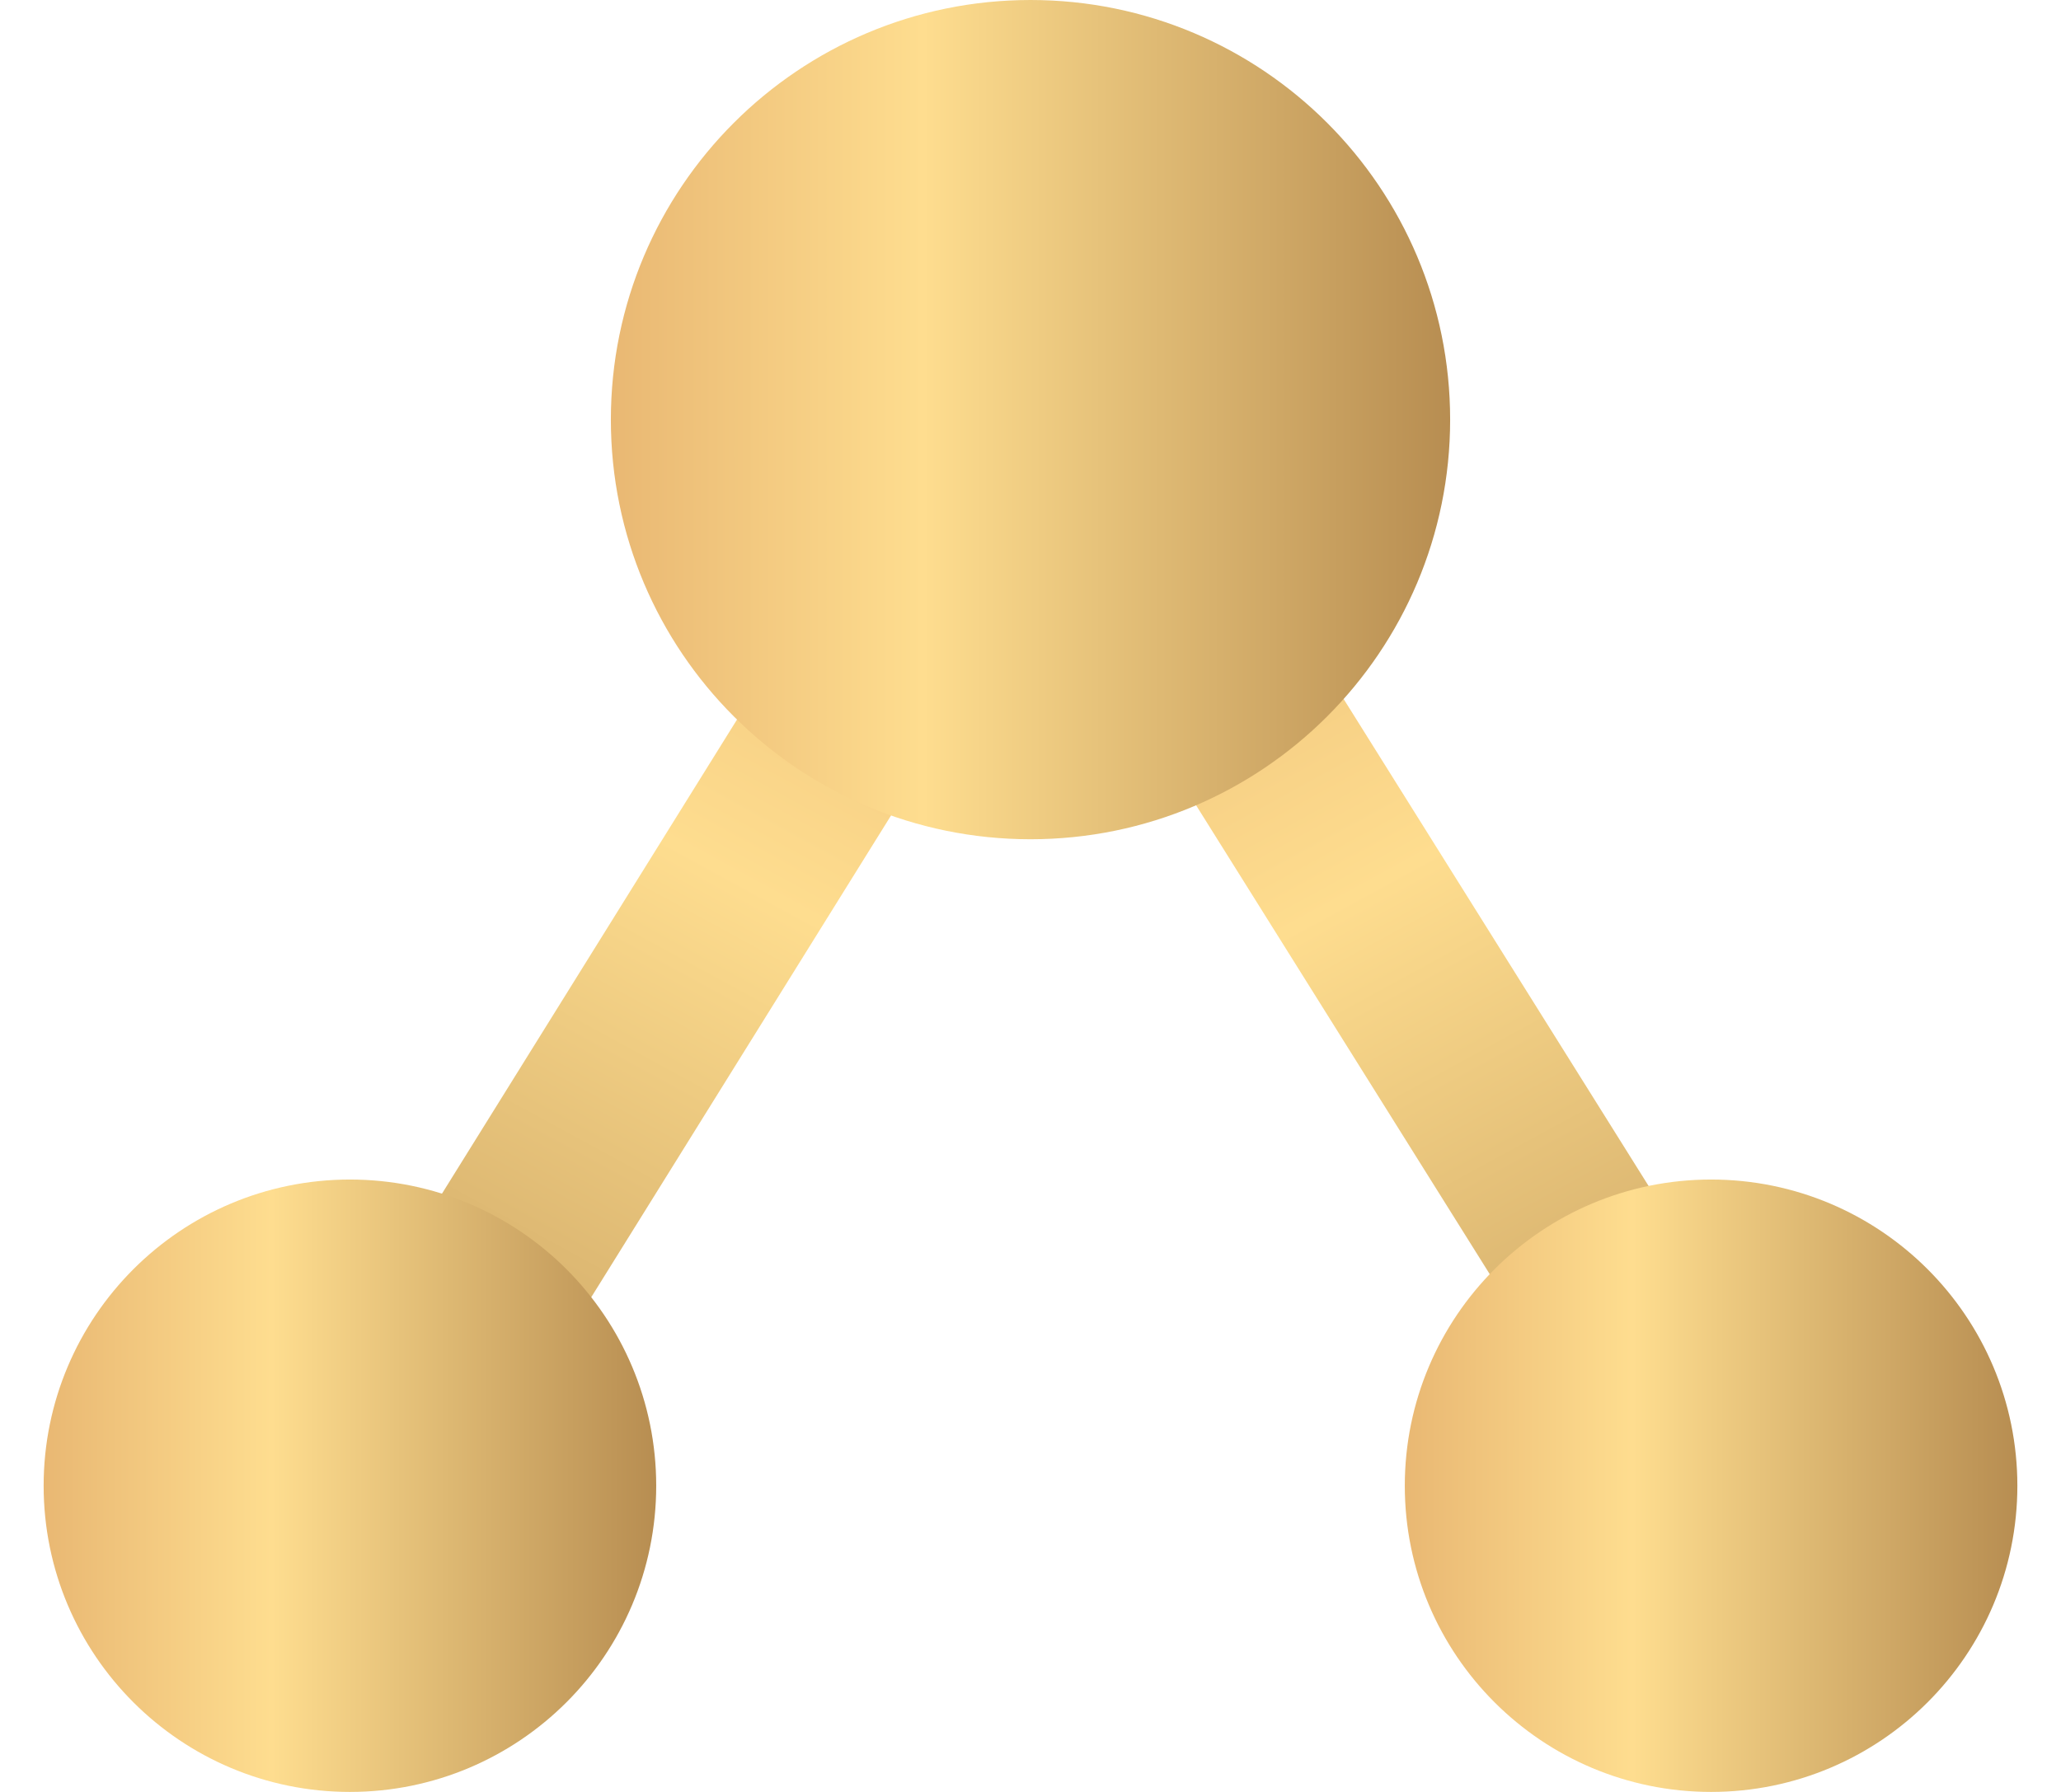
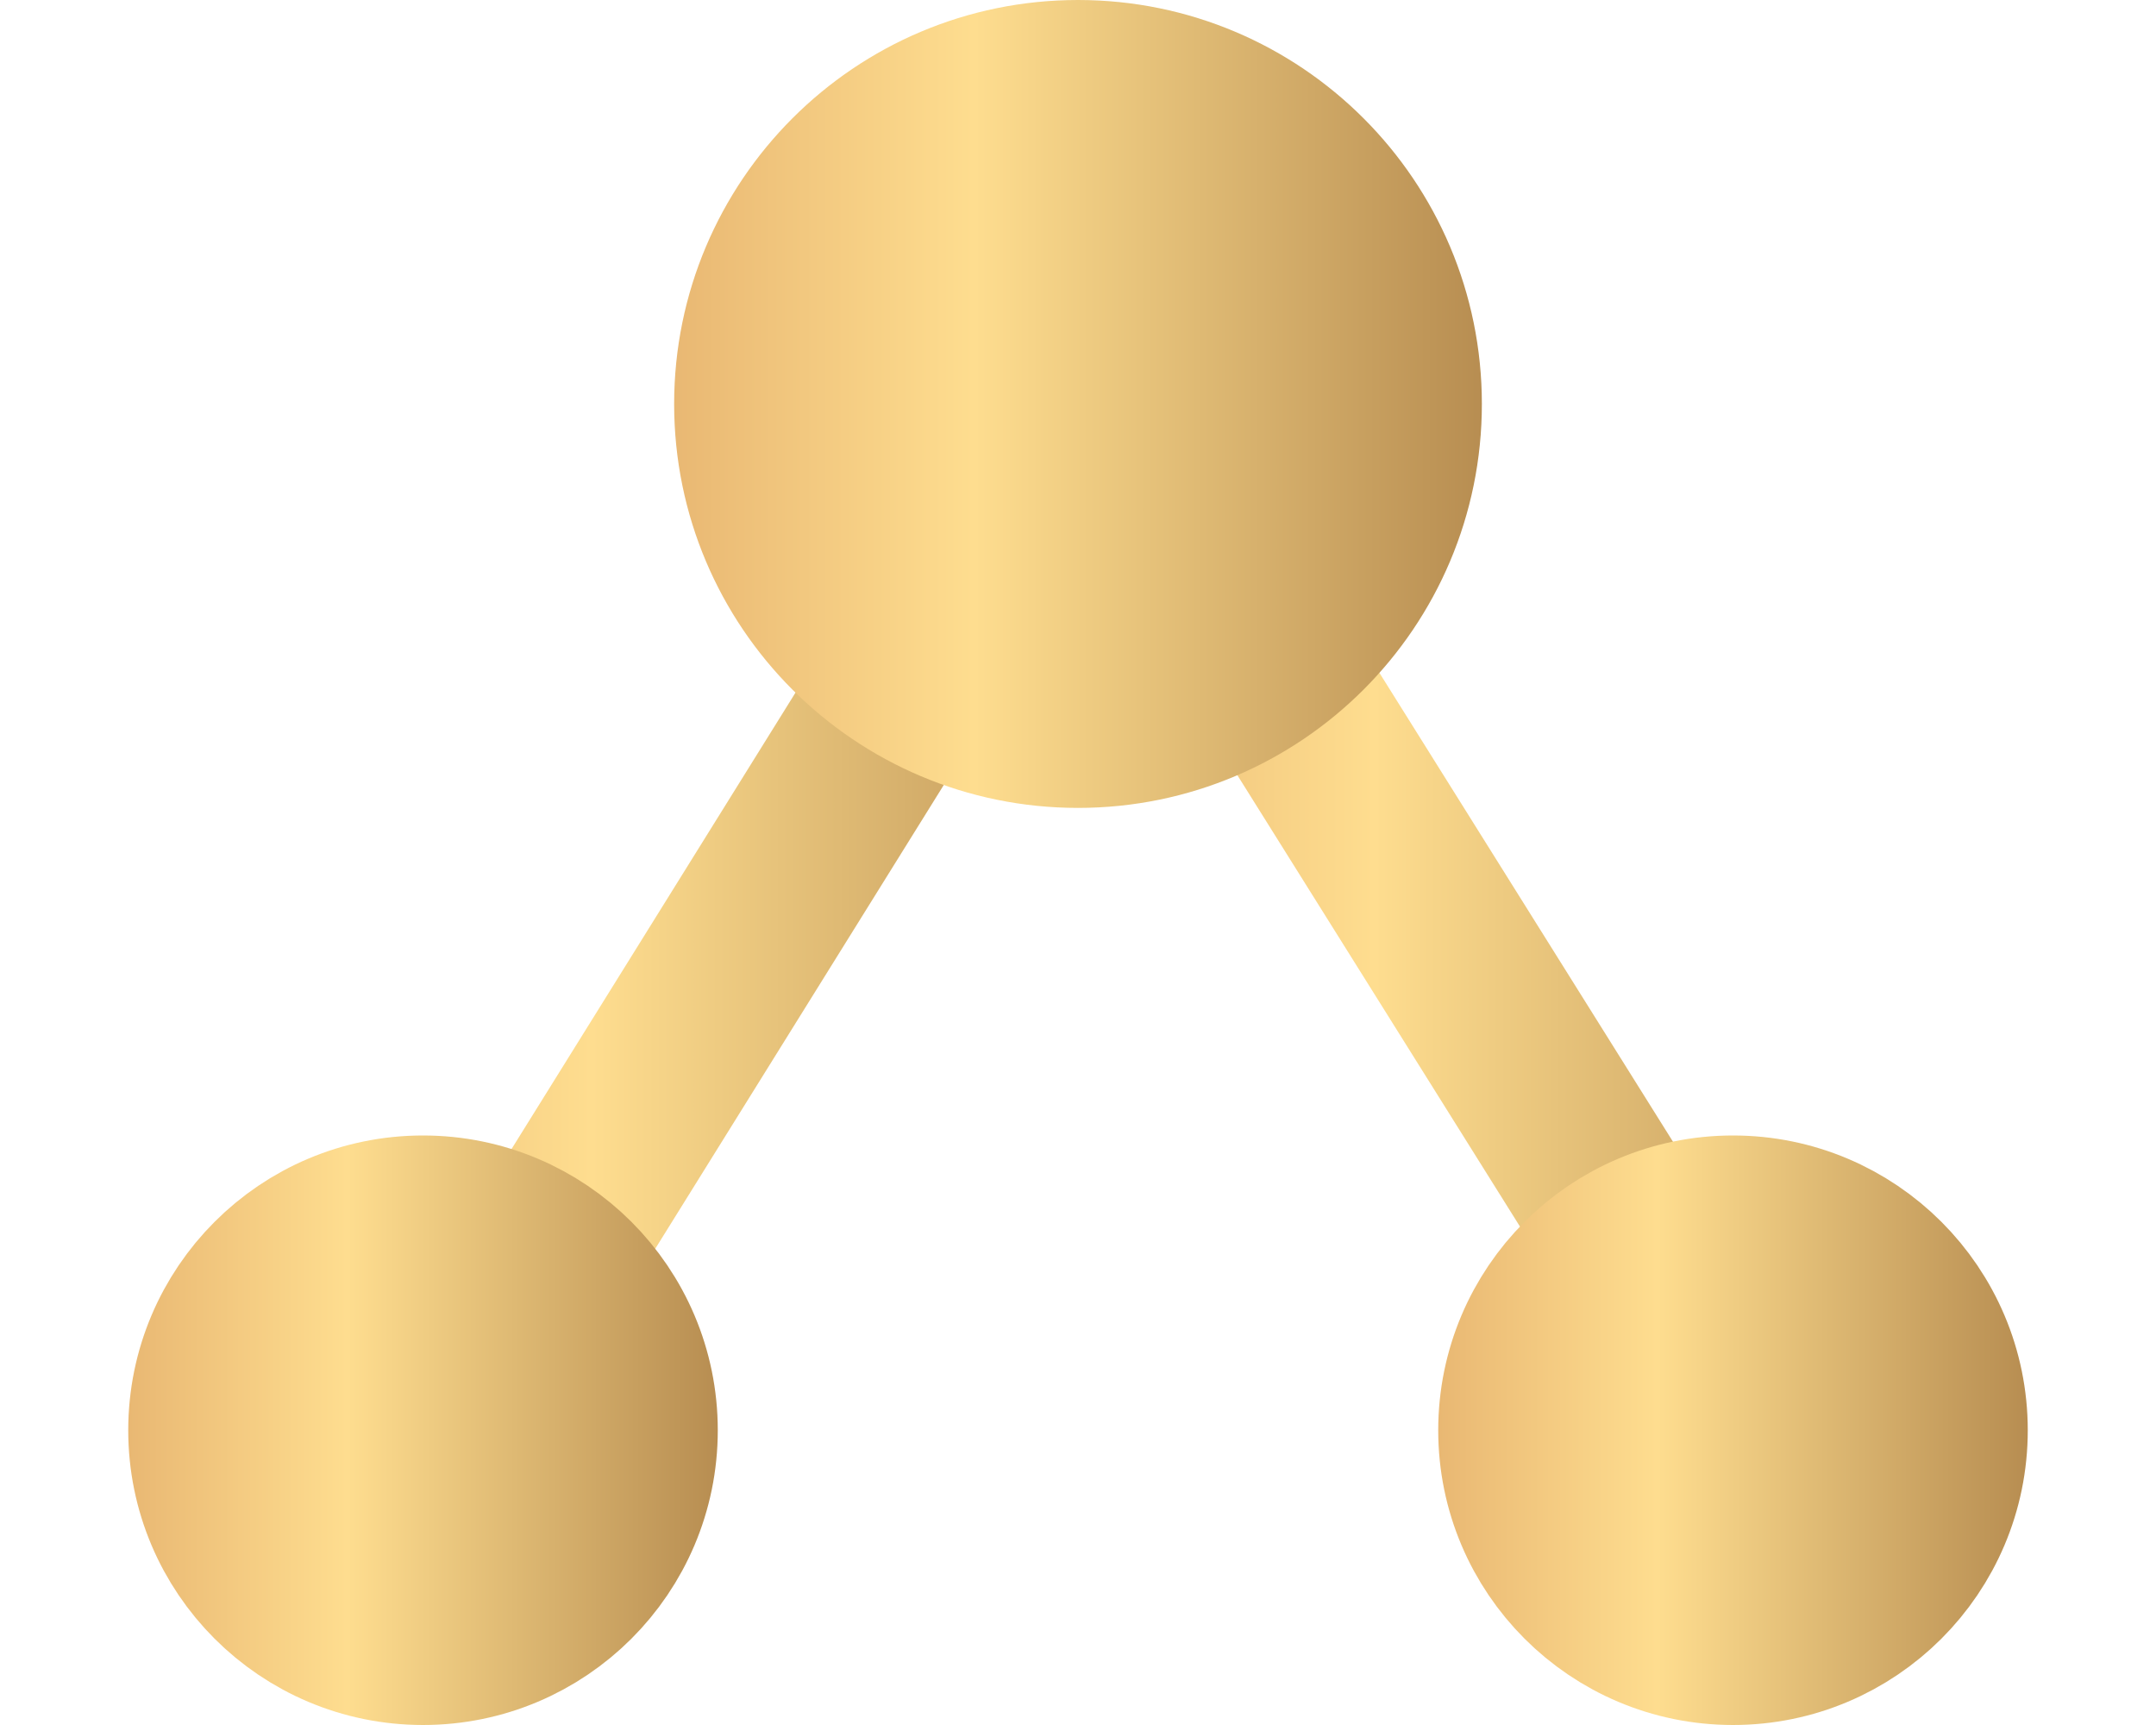
- <svg xmlns="http://www.w3.org/2000/svg" width="23" height="20" viewBox="0 0 23 20" fill="none">
-   <path d="M11.5 4.684L2.877 18.542" stroke="url(#paint0_linear_4906_30423)" stroke-width="2.025" />
-   <path d="M12.006 4.937L20.487 18.481" stroke="url(#paint1_linear_4906_30423)" stroke-width="2.025" />
-   <path d="M15.297 4.684C15.297 6.781 13.597 8.481 11.5 8.481C9.403 8.481 7.703 6.781 7.703 4.684C7.703 2.586 9.403 0.886 11.5 0.886C13.597 0.886 15.297 2.586 15.297 4.684Z" fill="url(#paint2_linear_4906_30423)" stroke="url(#paint3_linear_4906_30423)" stroke-width="1.772" />
-   <path d="M6.437 16.583C6.437 17.981 5.303 19.114 3.905 19.114C2.507 19.114 1.373 17.981 1.373 16.583C1.373 15.185 2.507 14.051 3.905 14.051C5.303 14.051 6.437 15.185 6.437 16.583Z" fill="url(#paint4_linear_4906_30423)" stroke="url(#paint5_linear_4906_30423)" stroke-width="1.772" />
-   <path d="M21.627 16.583C21.627 17.981 20.493 19.114 19.095 19.114C17.697 19.114 16.563 17.981 16.563 16.583C16.563 15.185 17.697 14.051 19.095 14.051C20.493 14.051 21.627 15.185 21.627 16.583Z" fill="url(#paint6_linear_4906_30423)" stroke="url(#paint7_linear_4906_30423)" stroke-width="1.772" />
+ <svg xmlns="http://www.w3.org/2000/svg" width="25" height="20" viewBox="0 0 25 20" fill="none">
+   <path fill-rule="evenodd" clip-rule="evenodd" d="M3.017 18.006L11.64 4.148L13.36 5.218L4.737 19.076L3.017 18.006Z" fill="url(#paint0_linear_5733_64029)" />
+   <path fill-rule="evenodd" clip-rule="evenodd" d="M20.629 19.019L12.148 5.474L13.865 4.399L22.346 17.944L20.629 19.019Z" fill="url(#paint1_linear_5733_64029)" />
+   <path d="M16.297 4.684C16.297 6.781 14.597 8.481 12.5 8.481C10.403 8.481 8.703 6.781 8.703 4.684C8.703 2.586 10.403 0.886 12.5 0.886C14.597 0.886 16.297 2.586 16.297 4.684Z" fill="url(#paint2_linear_5733_64029)" stroke="url(#paint3_linear_5733_64029)" stroke-width="1.772" />
+   <path d="M7.437 16.583C7.437 17.981 6.303 19.114 4.905 19.114C3.507 19.114 2.373 17.981 2.373 16.583C2.373 15.185 3.507 14.051 4.905 14.051C6.303 14.051 7.437 15.185 7.437 16.583Z" fill="url(#paint4_linear_5733_64029)" stroke="url(#paint5_linear_5733_64029)" stroke-width="1.772" />
+   <path d="M22.627 16.583C22.627 17.981 21.493 19.114 20.095 19.114C18.697 19.114 17.563 17.981 17.563 16.583C17.563 15.185 18.697 14.051 20.095 14.051C21.493 14.051 22.627 15.185 22.627 16.583Z" fill="url(#paint6_linear_5733_64029)" stroke="url(#paint7_linear_5733_64029)" stroke-width="1.772" />
  <defs>
-     <linearGradient id="paint0_linear_4906_30423" x1="11.075" y1="4.487" x2="3.272" y2="18.793" gradientUnits="userSpaceOnUse">
+     <linearGradient id="paint0_linear_5733_64029" x1="3.037" y1="11.613" x2="13.38" y2="11.613" gradientUnits="userSpaceOnUse">
      <stop stop-color="#E9B873" />
      <stop offset="0.37" stop-color="#FEDD8F" />
      <stop offset="1" stop-color="#B78D51" />
    </linearGradient>
-     <linearGradient id="paint1_linear_4906_30423" x1="12.442" y1="4.734" x2="20.081" y2="18.738" gradientUnits="userSpaceOnUse">
+     <linearGradient id="paint1_linear_5733_64029" x1="12.168" y1="11.709" x2="22.365" y2="11.709" gradientUnits="userSpaceOnUse">
      <stop stop-color="#E9B873" />
      <stop offset="0.37" stop-color="#FEDD8F" />
      <stop offset="1" stop-color="#B78D51" />
    </linearGradient>
-     <linearGradient id="paint2_linear_4906_30423" x1="6.834" y1="4.684" x2="16.201" y2="4.684" gradientUnits="userSpaceOnUse">
+     <linearGradient id="paint2_linear_5733_64029" x1="7.834" y1="4.684" x2="17.201" y2="4.684" gradientUnits="userSpaceOnUse">
      <stop stop-color="#E9B873" />
      <stop offset="0.37" stop-color="#FEDD8F" />
      <stop offset="1" stop-color="#B78D51" />
    </linearGradient>
-     <linearGradient id="paint3_linear_4906_30423" x1="6.834" y1="4.684" x2="16.201" y2="4.684" gradientUnits="userSpaceOnUse">
+     <linearGradient id="paint3_linear_5733_64029" x1="7.834" y1="4.684" x2="17.201" y2="4.684" gradientUnits="userSpaceOnUse">
      <stop stop-color="#E9B873" />
      <stop offset="0.37" stop-color="#FEDD8F" />
      <stop offset="1" stop-color="#B78D51" />
    </linearGradient>
-     <linearGradient id="paint4_linear_4906_30423" x1="0.5" y1="16.583" x2="7.336" y2="16.583" gradientUnits="userSpaceOnUse">
+     <linearGradient id="paint4_linear_5733_64029" x1="1.5" y1="16.583" x2="8.336" y2="16.583" gradientUnits="userSpaceOnUse">
      <stop stop-color="#E9B873" />
      <stop offset="0.37" stop-color="#FEDD8F" />
      <stop offset="1" stop-color="#B78D51" />
    </linearGradient>
-     <linearGradient id="paint5_linear_4906_30423" x1="0.5" y1="16.583" x2="7.336" y2="16.583" gradientUnits="userSpaceOnUse">
+     <linearGradient id="paint5_linear_5733_64029" x1="1.5" y1="16.583" x2="8.336" y2="16.583" gradientUnits="userSpaceOnUse">
      <stop stop-color="#E9B873" />
      <stop offset="0.37" stop-color="#FEDD8F" />
      <stop offset="1" stop-color="#B78D51" />
    </linearGradient>
-     <linearGradient id="paint6_linear_4906_30423" x1="15.69" y1="16.583" x2="22.526" y2="16.583" gradientUnits="userSpaceOnUse">
+     <linearGradient id="paint6_linear_5733_64029" x1="16.69" y1="16.583" x2="23.526" y2="16.583" gradientUnits="userSpaceOnUse">
      <stop stop-color="#E9B873" />
      <stop offset="0.37" stop-color="#FEDD8F" />
      <stop offset="1" stop-color="#B78D51" />
    </linearGradient>
-     <linearGradient id="paint7_linear_4906_30423" x1="15.69" y1="16.583" x2="22.526" y2="16.583" gradientUnits="userSpaceOnUse">
+     <linearGradient id="paint7_linear_5733_64029" x1="16.69" y1="16.583" x2="23.526" y2="16.583" gradientUnits="userSpaceOnUse">
      <stop stop-color="#E9B873" />
      <stop offset="0.37" stop-color="#FEDD8F" />
      <stop offset="1" stop-color="#B78D51" />
    </linearGradient>
  </defs>
</svg>
